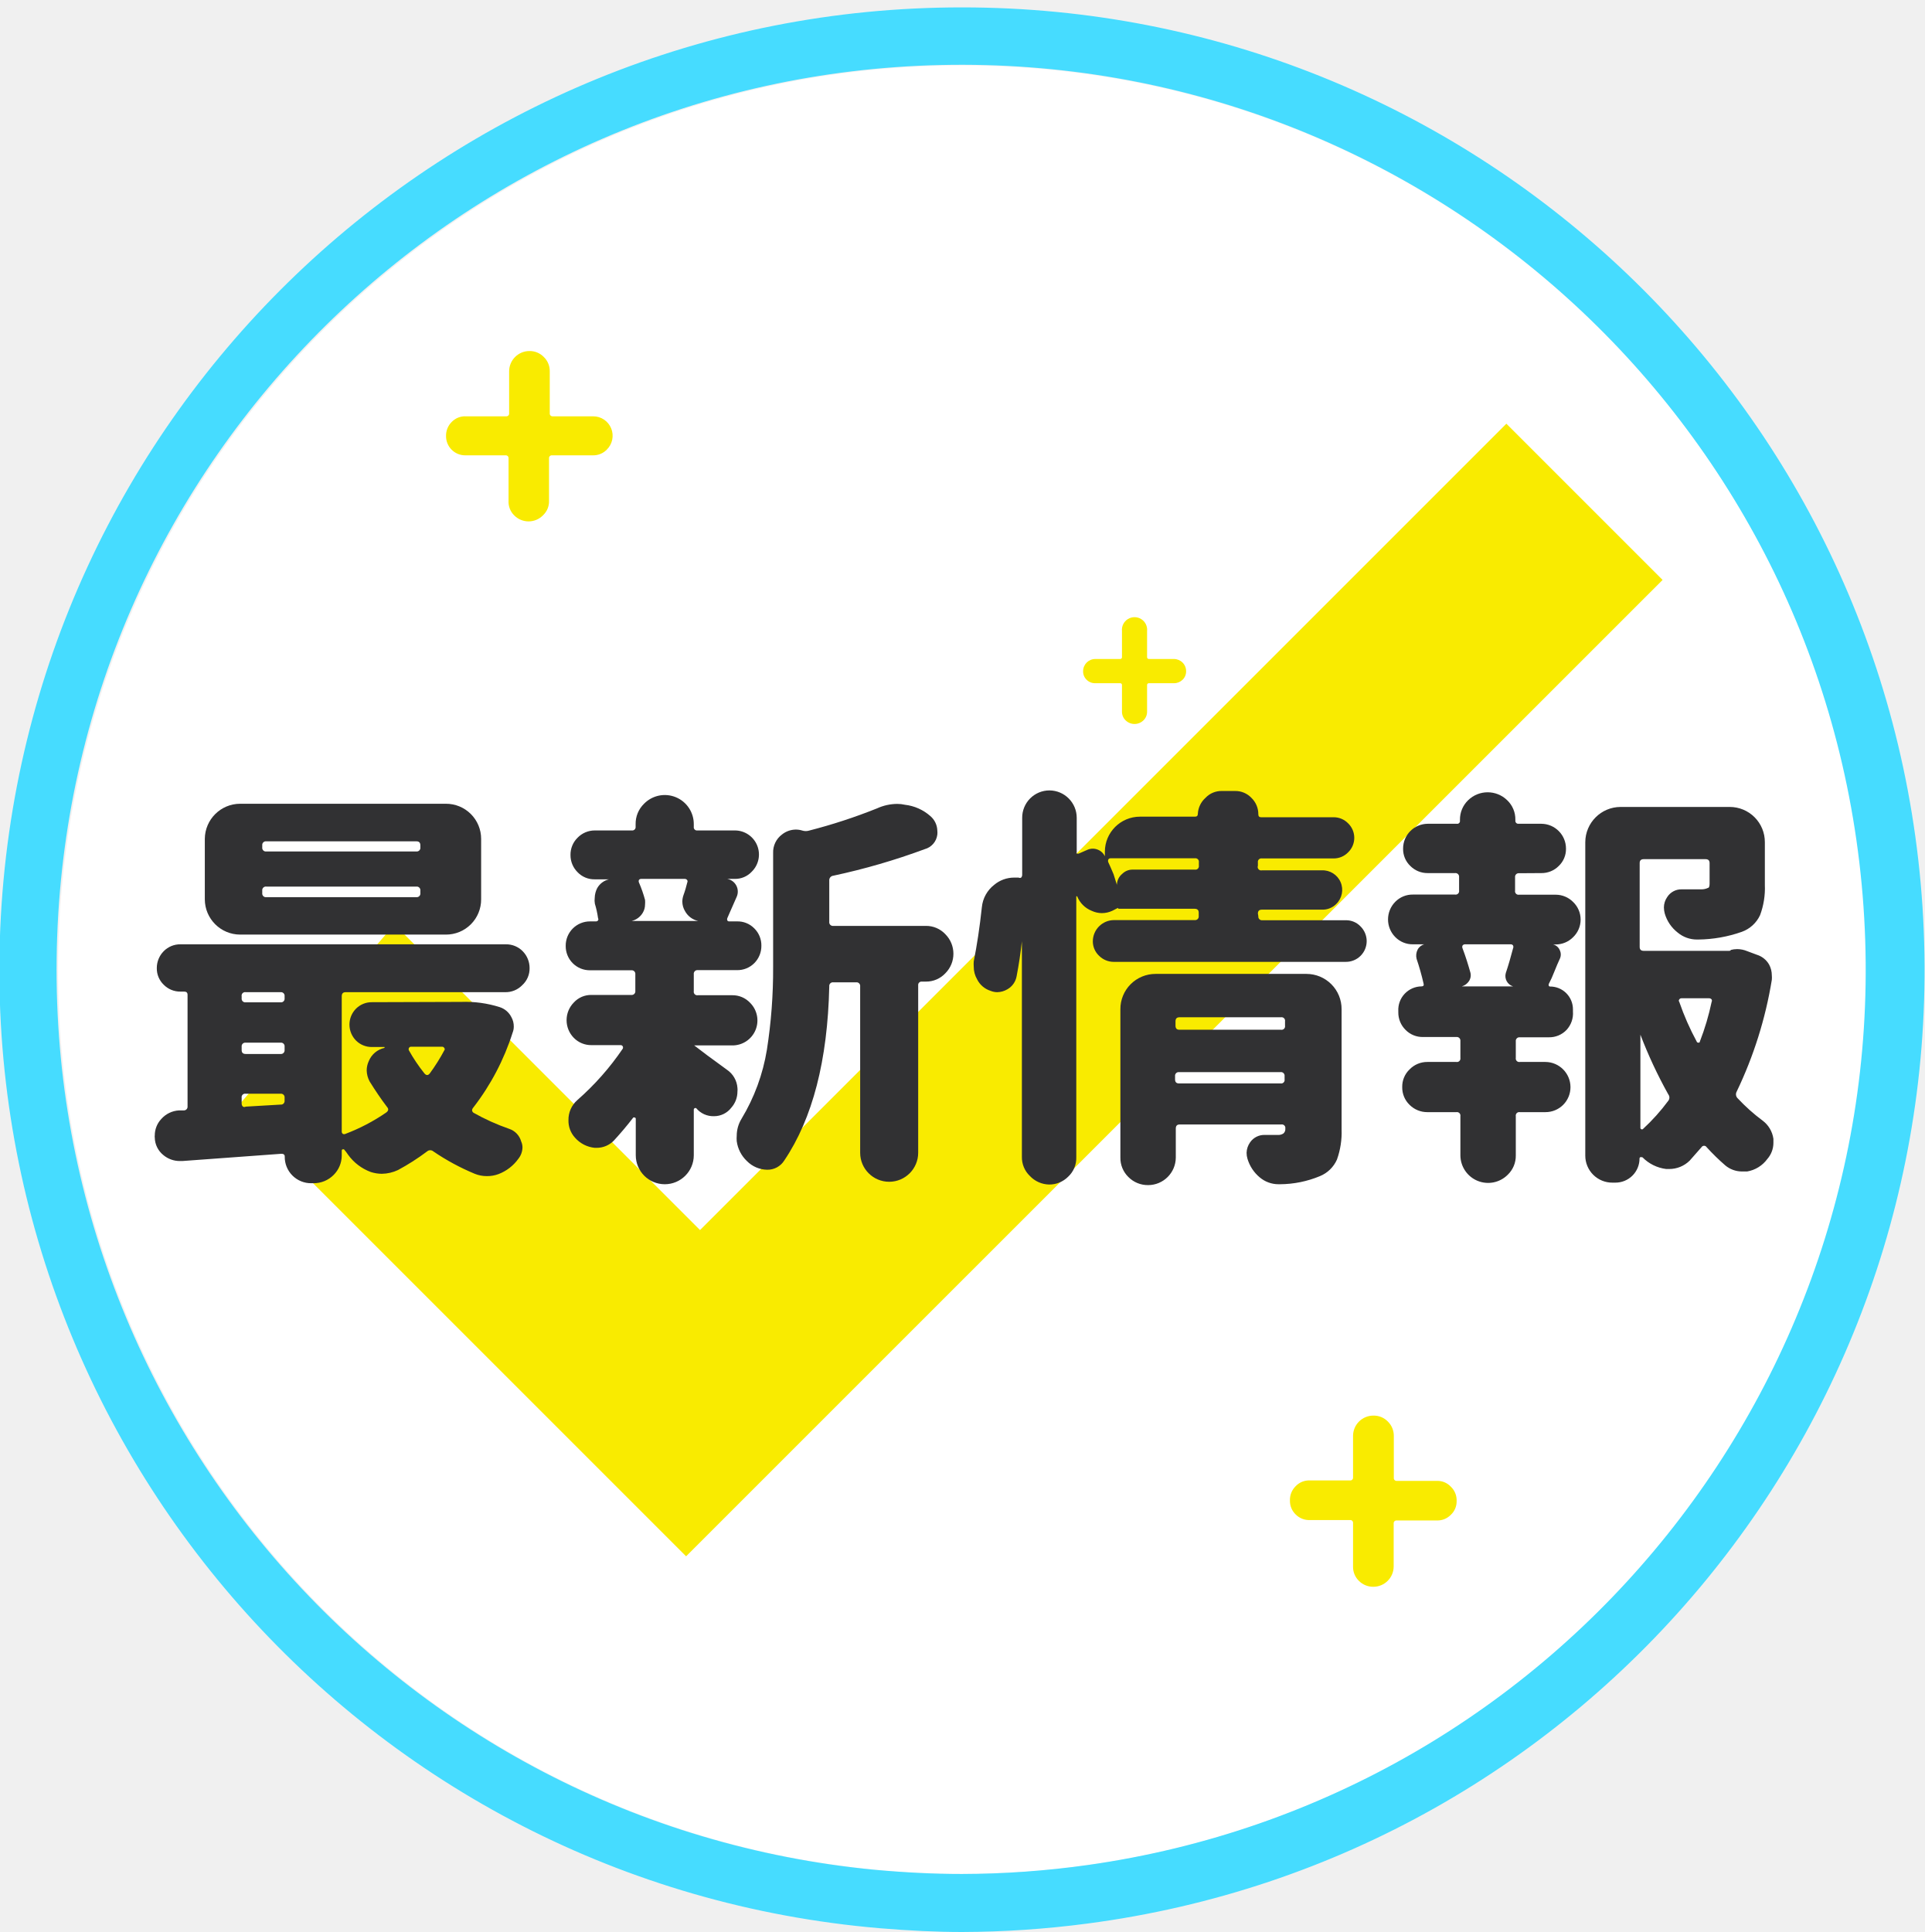
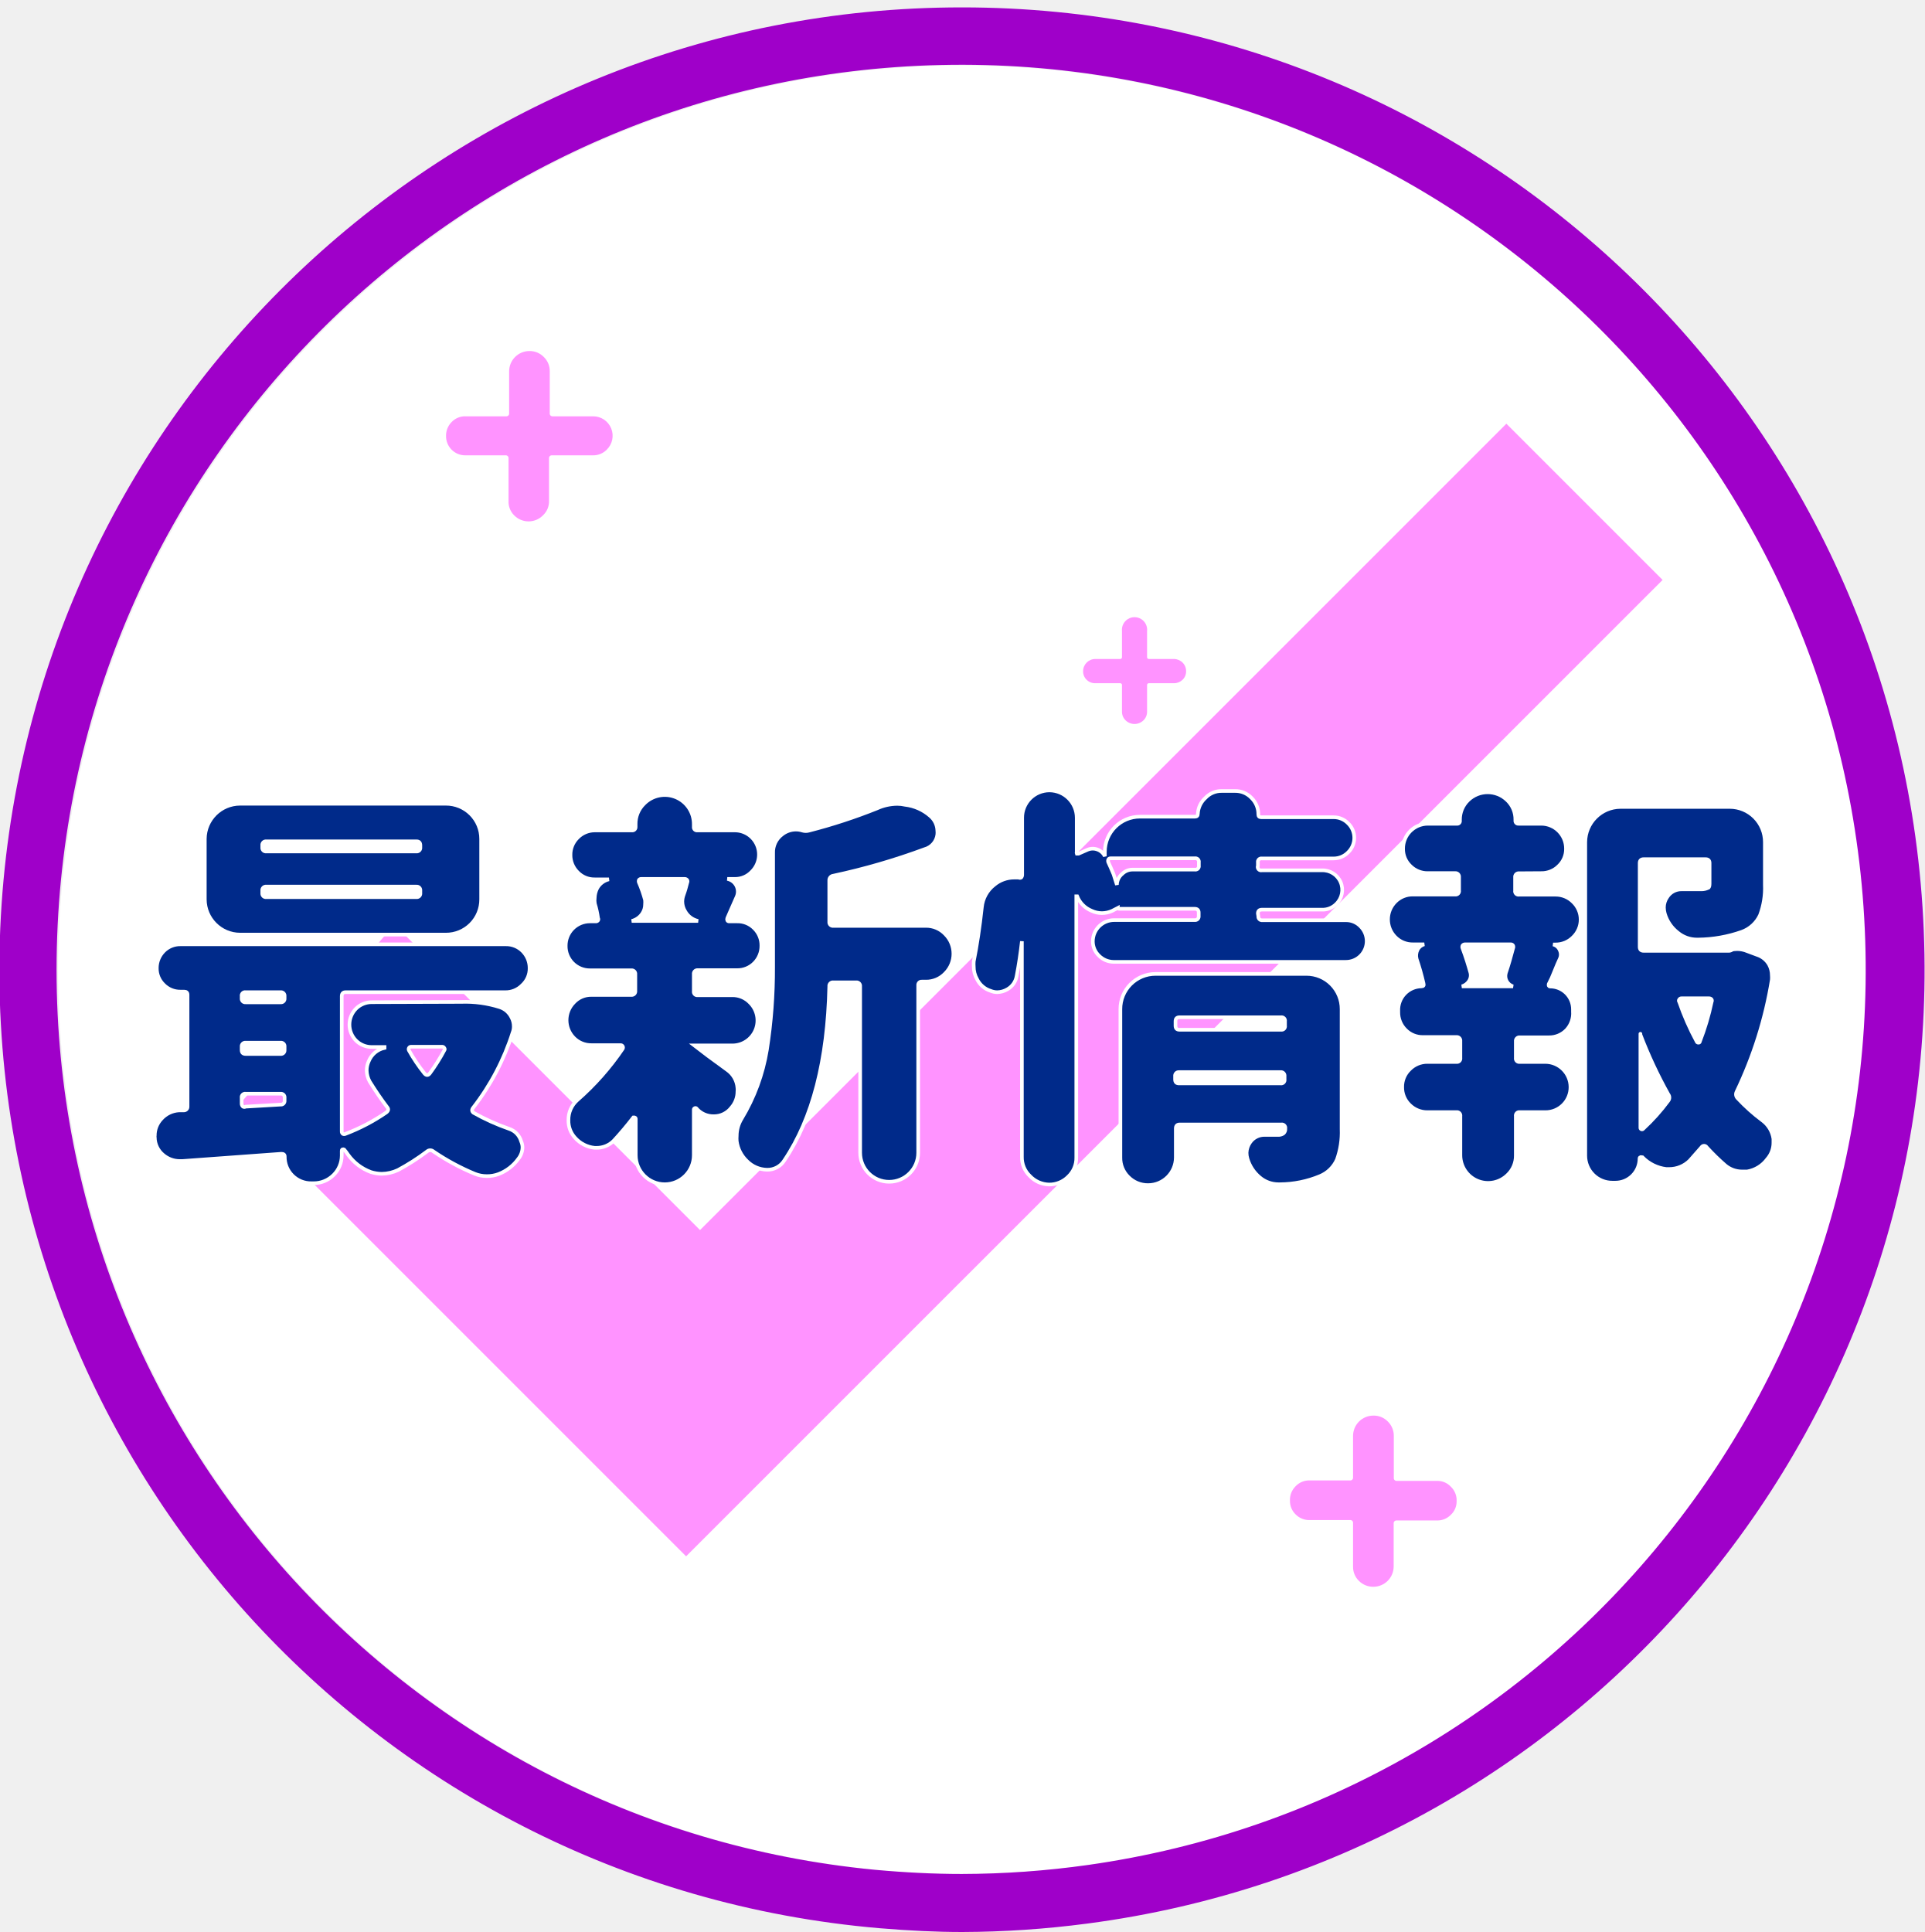
<svg xmlns="http://www.w3.org/2000/svg" id="レイヤー_1" data-name="レイヤー 1" viewBox="0 0 132.68 133.19">
  <defs>
-     <style>.cls-1{fill:#fff;}.cls-2{fill:#46dcff;}.cls-3{fill:#f9eb00;}.cls-4{fill:#313133;}</style>
+     <style>.cls-1{fill:#fff;}.cls-2{fill:#9f00c9;}.cls-3{fill:#ff93ff;}.cls-4{fill:#002a8a;}.cls-5{fill:none;stroke:#fff;stroke-width:0.25px;}</style>
  </defs>
  <path class="cls-1" d="M66.34,4.51a62.34,62.34,0,0,0-6,124.39c2,.19,4,.29,6,.29a62.42,62.42,0,0,0,62.34-62.34A62.4,62.4,0,0,0,66.34,4.51Z" />
  <path class="cls-2" d="M66.34.51a66.33,66.33,0,0,0-5.69,132.42c2.05.17,3.91.26,5.69.26a67.43,67.43,0,0,0,8.61-.58A66.33,66.33,0,0,0,66.34.51ZM75,128.57a63.17,63.17,0,0,1-8.7.62c-1.92,0-3.92-.1-6-.29A62.36,62.36,0,1,1,75,128.57Z" />
  <polygon class="cls-3" points="27.19 63.73 48.26 84.8 103.85 29.21 114.62 39.98 47.3 107.29 16.34 76.33 27.19 63.73" />
  <path class="cls-4" d="M31.8,69.07a7.86,7.86,0,0,1,2.65.36,1.37,1.37,0,0,1,.81.7,1.29,1.29,0,0,1,.16.64,1.11,1.11,0,0,1-.08.42,16.7,16.7,0,0,1-2.7,5.15c-.13.15-.12.27,0,.37a15,15,0,0,0,2.46,1.11,1.27,1.27,0,0,1,.83.87,1,1,0,0,1,.09.41,1.29,1.29,0,0,1-.28.78,3,3,0,0,1-1.37,1.06,2.23,2.23,0,0,1-.81.14,2.19,2.19,0,0,1-.83-.16,15.88,15.88,0,0,1-2.85-1.54.33.33,0,0,0-.44,0,15.64,15.64,0,0,1-2,1.28,2.69,2.69,0,0,1-1.12.26,2.55,2.55,0,0,1-.75-.12A3.36,3.36,0,0,1,24,79.61a3.58,3.58,0,0,0-.28-.37.12.12,0,0,0-.11,0s-.05,0-.05.1v.33A1.89,1.89,0,0,1,23,81a1.93,1.93,0,0,1-1.39.57h-.14a1.81,1.81,0,0,1-1.84-1.84c0-.13-.08-.19-.23-.19l-6.83.5H12.4a1.76,1.76,0,0,1-1.15-.42,1.58,1.58,0,0,1-.58-1.2.39.39,0,0,1,0-.14,1.66,1.66,0,0,1,.45-1.14,1.76,1.76,0,0,1,1.22-.59h.34a.25.25,0,0,0,.25-.27v-7.7c0-.15-.08-.22-.23-.22h-.25a1.59,1.59,0,0,1-1.17-.48,1.55,1.55,0,0,1-.47-1.14,1.65,1.65,0,0,1,.47-1.16,1.59,1.59,0,0,1,1.17-.48H34.87a1.59,1.59,0,0,1,1.17.48,1.65,1.65,0,0,1,.47,1.16A1.55,1.55,0,0,1,36,67.92a1.59,1.59,0,0,1-1.17.48h-11c-.18,0-.27.09-.27.28V78a.19.19,0,0,0,.08.17.2.2,0,0,0,.17,0,13.23,13.23,0,0,0,2.81-1.47q.25-.18.06-.39c-.41-.54-.81-1.13-1.2-1.76a1.69,1.69,0,0,1-.2-.75,1.53,1.53,0,0,1,.14-.64,1.52,1.52,0,0,1,1.09-.92v-.06a0,0,0,0,0,0,0h-.86a1.53,1.53,0,0,1-1.1-.44,1.56,1.56,0,0,1,0-2.21,1.53,1.53,0,0,1,1.1-.44ZM30.74,55.41a2.42,2.42,0,0,1,2.43,2.42V62a2.42,2.42,0,0,1-2.43,2.43H16.55A2.44,2.44,0,0,1,14.12,62V57.83a2.44,2.44,0,0,1,2.43-2.42ZM19.62,68.68a.25.25,0,0,0-.28-.28h-2.4a.24.24,0,0,0-.28.28v.14a.25.25,0,0,0,.28.28h2.4a.25.25,0,0,0,.28-.28Zm-2.68,3.2a.25.25,0,0,0-.28.28v.23c0,.18.09.27.28.27h2.4a.25.25,0,0,0,.28-.27v-.23a.25.25,0,0,0-.28-.28Zm-.28,4.21a.27.27,0,0,0,.09.2.19.19,0,0,0,.19,0l2.4-.14a.25.25,0,0,0,.28-.27v-.2a.25.25,0,0,0-.28-.28h-2.4a.24.24,0,0,0-.28.28ZM28.71,58.7a.25.25,0,0,0,.27-.28v-.14c0-.19-.09-.28-.27-.28H18.36a.25.25,0,0,0-.28.28v.14a.25.25,0,0,0,.28.28Zm0,3.15a.25.25,0,0,0,.27-.28V61.4a.25.25,0,0,0-.27-.28H18.36a.25.25,0,0,0-.28.28v.17a.25.25,0,0,0,.28.28Zm1.92,10.56a.12.12,0,0,0,0-.16.16.16,0,0,0-.14-.09H28.34a.16.16,0,0,0-.15.09.18.18,0,0,0,0,.16A11.44,11.44,0,0,0,29.26,74c.13.15.25.15.37,0A13.09,13.09,0,0,0,30.63,72.41Z" />
  <path class="cls-4" d="M50.12,73.75A1.65,1.65,0,0,1,50.84,75a1.13,1.13,0,0,1,0,.25,1.67,1.67,0,0,1-.42,1.11,1.5,1.5,0,0,1-1.2.59h0A1.53,1.53,0,0,1,48,76.4l0,0a.1.1,0,0,0-.11,0,.1.1,0,0,0-.06.09v3.15a2,2,0,1,1-4,0V77.12s0-.06-.07-.08-.08,0-.1,0c-.43.56-.88,1.09-1.34,1.59a1.64,1.64,0,0,1-1.2.5H41a2.08,2.08,0,0,1-1.36-.7,1.72,1.72,0,0,1-.45-1.2,1.8,1.8,0,0,1,.61-1.39,18.56,18.56,0,0,0,3.13-3.54.17.17,0,0,0,0-.17.16.16,0,0,0-.15-.08h-2a1.67,1.67,0,0,1-1.22-.5,1.74,1.74,0,0,1,0-2.44,1.61,1.61,0,0,1,1.22-.52h2.74a.25.25,0,0,0,.28-.28V67.17a.25.25,0,0,0-.28-.28H40.67A1.66,1.66,0,0,1,39,65.21a1.67,1.67,0,0,1,1.68-1.69h.39a.18.18,0,0,0,.16-.07.14.14,0,0,0,0-.15,6.37,6.37,0,0,0-.22-1A1.29,1.29,0,0,1,41,61.9a1.55,1.55,0,0,1,.17-.67,1.26,1.26,0,0,1,.81-.61v0H41a1.59,1.59,0,0,1-1.19-.5,1.65,1.65,0,0,1-.48-1.18,1.63,1.63,0,0,1,.48-1.18A1.65,1.65,0,0,1,41,57.25h2.56a.23.23,0,0,0,.26-.25v-.17a1.92,1.92,0,0,1,.58-1.42,2,2,0,0,1,3.43,1.42V57a.22.22,0,0,0,.25.25h2.57a1.66,1.66,0,0,1,1.18,2.84,1.56,1.56,0,0,1-1.18.5h-.51a.89.89,0,0,1,.65,1.23c-.38.85-.59,1.35-.65,1.48a.2.2,0,0,0,0,.15.13.13,0,0,0,.12.07h.53A1.61,1.61,0,0,1,52,64a1.64,1.64,0,0,1,.49,1.2,1.67,1.67,0,0,1-.49,1.2,1.64,1.64,0,0,1-1.19.48h-2.7a.25.25,0,0,0-.28.28v1.17a.24.24,0,0,0,.28.28h2.37a1.65,1.65,0,0,1,1.23.52,1.72,1.72,0,0,1-1.23,2.94H47.86s0,0,0,0a.05.05,0,0,0,0,0C48.32,72.43,49.08,73,50.12,73.75ZM47.38,60.84a.18.18,0,0,0,0-.16.2.2,0,0,0-.17-.09h-3a.19.19,0,0,0-.16.07.22.22,0,0,0,0,.18,8.53,8.53,0,0,1,.42,1.2,1.72,1.72,0,0,1,0,.31,1.1,1.1,0,0,1-.16.58,1.22,1.22,0,0,1-.76.56v0h4.58s0,0,0,0l0,0a1.36,1.36,0,0,1-.9-.67,1.29,1.29,0,0,1-.19-.67,1.36,1.36,0,0,1,.08-.44C47.23,61.41,47.31,61.12,47.38,60.84Zm10.07-.47a.31.31,0,0,0-.28.33v2.85a.25.25,0,0,0,.28.28h6.38a1.81,1.81,0,0,1,1.34.57,1.91,1.91,0,0,1,0,2.7,1.81,1.81,0,0,1-1.34.57h-.28a.23.23,0,0,0-.25.25V79.47a2,2,0,1,1-4,0V68a.25.25,0,0,0-.28-.28H57.45a.25.25,0,0,0-.28.28Q57,75.65,54.07,80a1.36,1.36,0,0,1-1.19.64h0a2,2,0,0,1-1.38-.59,2.31,2.31,0,0,1-.71-1.38,2.22,2.22,0,0,1,0-.37,2.25,2.25,0,0,1,.33-1.17,13.37,13.37,0,0,0,1.75-4.76,35.9,35.9,0,0,0,.43-5.72V58.81a1.52,1.52,0,0,1,.61-1.28,1.54,1.54,0,0,1,.95-.34,1.51,1.51,0,0,1,.46.07.8.8,0,0,0,.46,0,37.86,37.86,0,0,0,4.68-1.53,3.4,3.4,0,0,1,1.4-.31,2.33,2.33,0,0,1,.53.06,3.19,3.19,0,0,1,1.75.78,1.37,1.37,0,0,1,.48,1,1.27,1.27,0,0,1,0,.28,1.19,1.19,0,0,1-.87,1A45.36,45.36,0,0,1,57.45,60.37Z" />
  <path class="cls-4" d="M86.75,63.16a.25.25,0,0,0,.28.28H92.8a1.37,1.37,0,0,1,1,.43,1.43,1.43,0,0,1,.42,1,1.43,1.43,0,0,1-1.45,1.44h-16a1.43,1.43,0,0,1-1-.42,1.36,1.36,0,0,1-.43-1,1.47,1.47,0,0,1,1.47-1.46h5.55a.25.25,0,0,0,.28-.28v-.23c0-.18-.09-.27-.28-.27H77.16q-.09,0-.09-.06v0l-.39.2a1.71,1.71,0,0,1-.72.16,1.69,1.69,0,0,1-.7-.16,1.79,1.79,0,0,1-1-1,0,0,0,1,0-.06,0v18a1.75,1.75,0,0,1-.56,1.33,1.83,1.83,0,0,1-1.32.54A1.87,1.87,0,0,1,71,81.07a1.77,1.77,0,0,1-.55-1.33V64.89h0c-.09.81-.21,1.61-.36,2.39a1.29,1.29,0,0,1-.64.92,1.41,1.41,0,0,1-.7.2,1.2,1.2,0,0,1-.45-.09,1.56,1.56,0,0,1-.94-.8,1.71,1.71,0,0,1-.23-.87,2.38,2.38,0,0,1,0-.36c.22-1.1.41-2.34.56-3.74A2.22,2.22,0,0,1,68.54,61a2.14,2.14,0,0,1,1.37-.5h.31a.19.19,0,0,0,.18,0,.29.29,0,0,0,.07-.18V56.38a1.88,1.88,0,0,1,1.88-1.89,1.89,1.89,0,0,1,1.88,1.89v2.37a.13.13,0,0,0,0,.1s.07,0,.13,0l.64-.28a.91.91,0,0,1,.67,0,.9.9,0,0,1,.5.46h0v-.31a2.42,2.42,0,0,1,2.42-2.42h3.8c.13,0,.19-.07.19-.2A1.58,1.58,0,0,1,83.11,55a1.5,1.5,0,0,1,1.13-.47h.89a1.52,1.52,0,0,1,1.14.47,1.56,1.56,0,0,1,.48,1.14c0,.13.06.2.19.2h5a1.38,1.38,0,0,1,1,.42,1.39,1.39,0,0,1,0,2,1.38,1.38,0,0,1-1,.42H87a.24.24,0,0,0-.28.28v.22A.24.24,0,0,0,87,60h4.12a1.35,1.35,0,0,1,1,2.32,1.32,1.32,0,0,1-1,.39H87c-.19,0-.28.09-.28.27Zm-9.38-2.92a1,1,0,0,1,.71-.29h4.29a.24.24,0,0,0,.28-.28v-.22a.24.24,0,0,0-.28-.28H76.55a.16.16,0,0,0-.14.08.24.24,0,0,0,0,.2c.09.19.21.46.36.82L77,61s0,0,0,0A1,1,0,0,1,77.37,60.24Zm12.7,6.9a2.42,2.42,0,0,1,2.42,2.43v8.28a5.55,5.55,0,0,1-.32,2.09A2.19,2.19,0,0,1,91,81.08a7.25,7.25,0,0,1-2.76.56h-.11a2,2,0,0,1-1.28-.47A2.65,2.65,0,0,1,86,79.88a1.4,1.4,0,0,1-.06-.41,1.31,1.31,0,0,1,.25-.73,1.19,1.19,0,0,1,1-.5h.55l.34,0a.62.62,0,0,0,.4-.1.39.39,0,0,0,.13-.34v0a.24.24,0,0,0-.28-.28h-7c-.18,0-.27.09-.27.28v2a1.91,1.91,0,0,1-1.91,1.9,1.88,1.88,0,0,1-1.36-.56,1.83,1.83,0,0,1-.55-1.34V69.57a2.42,2.42,0,0,1,2.42-2.43Zm-1.48,3.27a.24.24,0,0,0-.28-.28h-7c-.18,0-.27.09-.27.28v.3c0,.19.09.28.27.28h7a.24.24,0,0,0,.28-.28Zm-7.58,4c0,.19.09.28.27.28h7a.24.24,0,0,0,.28-.28v-.22a.25.25,0,0,0-.28-.28h-7a.25.25,0,0,0-.27.28Z" />
  <path class="cls-4" d="M104.73,60.2a.25.25,0,0,0-.28.28v.92a.24.24,0,0,0,.28.28h2.51a1.69,1.69,0,0,1,1.21.5,1.68,1.68,0,0,1,0,2.43,1.69,1.69,0,0,1-1.21.5h-.17s0,0,0,0,0,0,0,0a.66.66,0,0,1,.46.39.69.69,0,0,1,0,.61c-.1.2-.22.5-.38.89a7.61,7.61,0,0,1-.38.84.23.23,0,0,0,0,.11.09.09,0,0,0,.08.06,1.57,1.57,0,0,1,1.59,1.58v.14A1.68,1.68,0,0,1,108,71a1.64,1.64,0,0,1-1.22.51h-2a.25.25,0,0,0-.28.28v1.14a.24.24,0,0,0,.28.28h1.76a1.74,1.74,0,0,1,1.73,1.73,1.72,1.72,0,0,1-1.73,1.73h-1.76a.24.24,0,0,0-.28.28v2.7a1.8,1.8,0,0,1-.56,1.34,1.91,1.91,0,0,1-3.26-1.34v-2.7a.24.24,0,0,0-.28-.28h-2a1.72,1.72,0,0,1-1.22-.5,1.66,1.66,0,0,1-.51-1.23,1.64,1.64,0,0,1,.51-1.22,1.69,1.69,0,0,1,1.22-.51h2a.24.24,0,0,0,.28-.28V71.77a.25.25,0,0,0-.28-.28H98.12A1.64,1.64,0,0,1,96.9,71a1.68,1.68,0,0,1-.5-1.22v-.08A1.62,1.62,0,0,1,98,68c.13,0,.18-.07.14-.2a17.21,17.21,0,0,0-.48-1.7.91.91,0,0,1,.07-.63.73.73,0,0,1,.46-.37s0,0,0,0,0,0,0,0h-.78a1.67,1.67,0,0,1-1.22-.5,1.73,1.73,0,0,1,0-2.43,1.67,1.67,0,0,1,1.22-.5h2.9a.24.24,0,0,0,.28-.28v-.92a.25.25,0,0,0-.28-.28H98.43a1.66,1.66,0,0,1-1.2-.49,1.6,1.6,0,0,1-.5-1.19,1.71,1.71,0,0,1,1.7-1.72h2a.19.19,0,0,0,.22-.22v-.06a1.85,1.85,0,0,1,.56-1.34,1.93,1.93,0,0,1,2.7,0,1.81,1.81,0,0,1,.56,1.34v.06a.2.2,0,0,0,.22.22h1.57a1.71,1.71,0,0,1,1.7,1.72,1.6,1.6,0,0,1-.5,1.19,1.66,1.66,0,0,1-1.2.49ZM104.31,68v0a.75.75,0,0,1-.5-.92c.19-.56.35-1.13.5-1.7a.23.23,0,0,0,0-.2.18.18,0,0,0-.16-.08H101a.21.21,0,0,0-.17.08.23.23,0,0,0,0,.2c.23.61.4,1.17.54,1.67a.73.73,0,0,1-.1.59.88.88,0,0,1-.49.36v0Zm15-2.51a1.74,1.74,0,0,1,.45-.06,1.81,1.81,0,0,1,.69.14l.67.25a1.47,1.47,0,0,1,.84.67,1.55,1.55,0,0,1,.19.75,1.67,1.67,0,0,1,0,.31,28.35,28.35,0,0,1-2.43,7.72.38.38,0,0,0,.08.45,12.84,12.84,0,0,0,1.71,1.53,1.89,1.89,0,0,1,.75,1.26v.28a1.69,1.69,0,0,1-.42,1.11,2.17,2.17,0,0,1-1.39.86l-.37,0a1.79,1.79,0,0,1-1.14-.42,15.07,15.07,0,0,1-1.28-1.25.21.21,0,0,0-.36,0l-.81.92a2,2,0,0,1-1.42.58h-.2a2.76,2.76,0,0,1-1.64-.81l-.06,0a.06.06,0,0,0-.08,0s-.06,0-.06.08a1.66,1.66,0,0,1-1.67,1.67h-.2a1.86,1.86,0,0,1-1.87-1.86V58.06a2.44,2.44,0,0,1,2.43-2.43h7.53a2.42,2.42,0,0,1,2.42,2.43V61a5.34,5.34,0,0,1-.33,2.09,2.21,2.21,0,0,1-1.26,1.15,9.31,9.31,0,0,1-3,.53H117a2.06,2.06,0,0,1-1.34-.48,2.57,2.57,0,0,1-.89-1.31,1.64,1.64,0,0,1-.06-.42,1.26,1.26,0,0,1,.23-.72,1.15,1.15,0,0,1,1-.53h1.37a1,1,0,0,0,.44-.1c.08,0,.11-.14.11-.29V59.5c0-.18-.09-.27-.28-.27h-4.26c-.19,0-.28.09-.28.27v5.78c0,.18.09.27.28.27h5.88A.36.36,0,0,0,119.31,65.53Zm-6.22,5.8s0-.06,0,0a.05.05,0,0,0,0,0v6.44a.11.11,0,0,0,.2.08,13.7,13.7,0,0,0,1.72-1.92.36.36,0,0,0,0-.45A31.53,31.53,0,0,1,113.09,71.33ZM118,69.07a.18.18,0,0,0,0-.17.22.22,0,0,0-.18-.08h-1.9a.17.17,0,0,0-.15.08.13.13,0,0,0,0,.17,18.26,18.26,0,0,0,1.2,2.73.11.11,0,0,0,.11.08c.06,0,.1,0,.11-.08A17.38,17.38,0,0,0,118,69.07Z" />
+   <path class="cls-5" d="M31.8,69.07a7.86,7.86,0,0,1,2.65.36,1.37,1.37,0,0,1,.81.7,1.29,1.29,0,0,1,.16.64,1.11,1.11,0,0,1-.08.42,16.7,16.7,0,0,1-2.7,5.15c-.13.15-.12.27,0,.37a15,15,0,0,0,2.46,1.11,1.27,1.27,0,0,1,.83.87,1,1,0,0,1,.09.41,1.29,1.29,0,0,1-.28.78,3,3,0,0,1-1.37,1.06,2.23,2.23,0,0,1-.81.14,2.19,2.19,0,0,1-.83-.16,15.88,15.88,0,0,1-2.85-1.54.33.33,0,0,0-.44,0,15.64,15.64,0,0,1-2,1.28,2.69,2.69,0,0,1-1.12.26,2.55,2.55,0,0,1-.75-.12A3.36,3.36,0,0,1,24,79.61a3.58,3.58,0,0,0-.28-.37.12.12,0,0,0-.11,0s-.05,0-.05.1v.33A1.89,1.89,0,0,1,23,81a1.93,1.93,0,0,1-1.39.57h-.14a1.81,1.81,0,0,1-1.84-1.84c0-.13-.08-.19-.23-.19l-6.83.5H12.4a1.76,1.76,0,0,1-1.15-.42,1.58,1.58,0,0,1-.58-1.2.39.39,0,0,1,0-.14,1.66,1.66,0,0,1,.45-1.14,1.76,1.76,0,0,1,1.22-.59h.34a.25.25,0,0,0,.25-.27v-7.7c0-.15-.08-.22-.23-.22h-.25a1.59,1.59,0,0,1-1.17-.48,1.55,1.55,0,0,1-.47-1.14,1.65,1.65,0,0,1,.47-1.16,1.59,1.59,0,0,1,1.17-.48H34.87a1.59,1.59,0,0,1,1.17.48,1.65,1.65,0,0,1,.47,1.16A1.55,1.55,0,0,1,36,67.92a1.59,1.59,0,0,1-1.17.48h-11c-.18,0-.27.09-.27.28V78a.19.19,0,0,0,.08.17.2.2,0,0,0,.17,0,13.23,13.23,0,0,0,2.81-1.47q.25-.18.06-.39c-.41-.54-.81-1.13-1.2-1.76a1.69,1.69,0,0,1-.2-.75,1.53,1.53,0,0,1,.14-.64,1.52,1.52,0,0,1,1.09-.92v-.06a0,0,0,0,0,0,0h-.86a1.53,1.53,0,0,1-1.1-.44,1.56,1.56,0,0,1,0-2.21,1.53,1.53,0,0,1,1.1-.44ZM30.74,55.41a2.42,2.42,0,0,1,2.43,2.42V62a2.42,2.42,0,0,1-2.43,2.43H16.55A2.44,2.44,0,0,1,14.12,62V57.83a2.44,2.44,0,0,1,2.43-2.42ZM19.62,68.68a.25.25,0,0,0-.28-.28h-2.4a.24.24,0,0,0-.28.28v.14a.25.25,0,0,0,.28.28h2.4a.25.25,0,0,0,.28-.28Zm-2.68,3.2a.25.25,0,0,0-.28.28v.23c0,.18.09.27.28.27h2.4a.25.25,0,0,0,.28-.27v-.23a.25.25,0,0,0-.28-.28Zm-.28,4.21a.27.27,0,0,0,.09.2.19.19,0,0,0,.19,0l2.4-.14a.25.25,0,0,0,.28-.27v-.2a.25.25,0,0,0-.28-.28h-2.4a.24.24,0,0,0-.28.28ZM28.71,58.7a.25.25,0,0,0,.27-.28v-.14c0-.19-.09-.28-.27-.28H18.36a.25.25,0,0,0-.28.28v.14a.25.25,0,0,0,.28.28Zm0,3.15a.25.25,0,0,0,.27-.28V61.4a.25.25,0,0,0-.27-.28H18.36a.25.25,0,0,0-.28.28v.17a.25.25,0,0,0,.28.28Zm1.92,10.56a.12.12,0,0,0,0-.16.16.16,0,0,0-.14-.09H28.34a.16.16,0,0,0-.15.09.18.18,0,0,0,0,.16A11.44,11.44,0,0,0,29.26,74c.13.15.25.15.37,0A13.09,13.09,0,0,0,30.63,72.41Z" />
+   <path class="cls-5" d="M50.12,73.75A1.65,1.65,0,0,1,50.84,75a1.13,1.13,0,0,1,0,.25,1.67,1.67,0,0,1-.42,1.11,1.5,1.5,0,0,1-1.2.59h0A1.53,1.53,0,0,1,48,76.4l0,0a.1.1,0,0,0-.11,0,.1.1,0,0,0-.06.09v3.15a2,2,0,1,1-4,0V77.12s0-.06-.07-.08-.08,0-.1,0c-.43.56-.88,1.09-1.34,1.59a1.64,1.64,0,0,1-1.2.5H41a2.08,2.08,0,0,1-1.36-.7,1.72,1.72,0,0,1-.45-1.2,1.8,1.8,0,0,1,.61-1.39,18.56,18.56,0,0,0,3.13-3.54.17.17,0,0,0,0-.17.16.16,0,0,0-.15-.08h-2a1.67,1.67,0,0,1-1.22-.5,1.74,1.74,0,0,1,0-2.44,1.61,1.61,0,0,1,1.22-.52h2.74a.25.25,0,0,0,.28-.28V67.17a.25.25,0,0,0-.28-.28H40.67A1.66,1.66,0,0,1,39,65.21a1.67,1.67,0,0,1,1.68-1.69h.39a.18.18,0,0,0,.16-.07.14.14,0,0,0,0-.15,6.37,6.37,0,0,0-.22-1A1.29,1.29,0,0,1,41,61.9a1.55,1.55,0,0,1,.17-.67,1.26,1.26,0,0,1,.81-.61v0H41a1.59,1.59,0,0,1-1.19-.5,1.65,1.65,0,0,1-.48-1.18,1.63,1.63,0,0,1,.48-1.18A1.65,1.65,0,0,1,41,57.25h2.56a.23.23,0,0,0,.26-.25v-.17a1.92,1.92,0,0,1,.58-1.42,2,2,0,0,1,3.43,1.42V57a.22.22,0,0,0,.25.25h2.57a1.66,1.66,0,0,1,1.18,2.84,1.56,1.56,0,0,1-1.18.5h-.51a.89.89,0,0,1,.65,1.23c-.38.85-.59,1.35-.65,1.48a.2.2,0,0,0,0,.15.13.13,0,0,0,.12.07h.53A1.61,1.61,0,0,1,52,64a1.64,1.64,0,0,1,.49,1.2,1.67,1.67,0,0,1-.49,1.2,1.64,1.64,0,0,1-1.19.48h-2.7a.25.25,0,0,0-.28.28v1.17a.24.24,0,0,0,.28.28h2.37a1.65,1.65,0,0,1,1.23.52,1.72,1.72,0,0,1-1.23,2.94H47.86s0,0,0,0a.05.05,0,0,0,0,0C48.32,72.43,49.08,73,50.12,73.75ZM47.38,60.84a.18.18,0,0,0,0-.16.2.2,0,0,0-.17-.09h-3a.19.19,0,0,0-.16.07.22.22,0,0,0,0,.18,8.53,8.53,0,0,1,.42,1.2,1.72,1.72,0,0,1,0,.31,1.1,1.1,0,0,1-.16.58,1.22,1.22,0,0,1-.76.56v0h4.58s0,0,0,0l0,0a1.36,1.36,0,0,1-.9-.67,1.29,1.29,0,0,1-.19-.67,1.36,1.36,0,0,1,.08-.44C47.23,61.41,47.31,61.12,47.38,60.84Zm10.07-.47a.31.31,0,0,0-.28.33v2.85a.25.25,0,0,0,.28.28h6.38a1.81,1.81,0,0,1,1.34.57,1.91,1.91,0,0,1,0,2.7,1.81,1.81,0,0,1-1.34.57h-.28a.23.23,0,0,0-.25.25V79.47a2,2,0,1,1-4,0V68a.25.25,0,0,0-.28-.28H57.45a.25.25,0,0,0-.28.28Q57,75.65,54.07,80a1.36,1.36,0,0,1-1.19.64h0a2,2,0,0,1-1.38-.59,2.31,2.31,0,0,1-.71-1.38,2.22,2.22,0,0,1,0-.37,2.25,2.25,0,0,1,.33-1.17,13.37,13.37,0,0,0,1.75-4.76,35.9,35.9,0,0,0,.43-5.72V58.81a1.52,1.52,0,0,1,.61-1.28,1.54,1.54,0,0,1,.95-.34,1.51,1.51,0,0,1,.46.07.8.8,0,0,0,.46,0,37.86,37.86,0,0,0,4.68-1.53,3.4,3.4,0,0,1,1.4-.31,2.33,2.33,0,0,1,.53.06,3.19,3.19,0,0,1,1.75.78,1.37,1.37,0,0,1,.48,1,1.27,1.27,0,0,1,0,.28,1.19,1.19,0,0,1-.87,1A45.36,45.36,0,0,1,57.45,60.37Z" />
+   <path class="cls-5" d="M86.75,63.16a.25.25,0,0,0,.28.28H92.8a1.37,1.37,0,0,1,1,.43,1.43,1.43,0,0,1,.42,1,1.43,1.43,0,0,1-1.45,1.44h-16a1.43,1.43,0,0,1-1-.42,1.36,1.36,0,0,1-.43-1,1.47,1.47,0,0,1,1.47-1.46h5.55a.25.25,0,0,0,.28-.28v-.23c0-.18-.09-.27-.28-.27H77.16q-.09,0-.09-.06v0l-.39.2a1.71,1.71,0,0,1-.72.16,1.69,1.69,0,0,1-.7-.16,1.79,1.79,0,0,1-1-1,0,0,0,1,0-.06,0v18a1.75,1.75,0,0,1-.56,1.33,1.83,1.83,0,0,1-1.32.54A1.87,1.87,0,0,1,71,81.07a1.77,1.77,0,0,1-.55-1.33V64.89h0c-.09.81-.21,1.61-.36,2.39a1.29,1.29,0,0,1-.64.92,1.41,1.41,0,0,1-.7.2,1.2,1.2,0,0,1-.45-.09,1.56,1.56,0,0,1-.94-.8,1.71,1.71,0,0,1-.23-.87,2.38,2.38,0,0,1,0-.36c.22-1.1.41-2.34.56-3.74A2.22,2.22,0,0,1,68.54,61a2.14,2.14,0,0,1,1.37-.5h.31a.19.19,0,0,0,.18,0,.29.29,0,0,0,.07-.18V56.38a1.88,1.88,0,0,1,1.88-1.89,1.89,1.89,0,0,1,1.88,1.89v2.37a.13.13,0,0,0,0,.1s.07,0,.13,0l.64-.28a.91.91,0,0,1,.67,0,.9.9,0,0,1,.5.46h0v-.31a2.42,2.42,0,0,1,2.42-2.42h3.8c.13,0,.19-.07.19-.2A1.58,1.58,0,0,1,83.11,55a1.5,1.5,0,0,1,1.13-.47h.89a1.52,1.52,0,0,1,1.14.47,1.56,1.56,0,0,1,.48,1.14c0,.13.06.2.19.2h5a1.38,1.38,0,0,1,1,.42,1.39,1.39,0,0,1,0,2,1.38,1.38,0,0,1-1,.42H87a.24.24,0,0,0-.28.28v.22A.24.24,0,0,0,87,60h4.12a1.35,1.35,0,0,1,1,2.32,1.32,1.32,0,0,1-1,.39H87c-.19,0-.28.09-.28.27Zm-9.38-2.92a1,1,0,0,1,.71-.29h4.29a.24.24,0,0,0,.28-.28v-.22a.24.24,0,0,0-.28-.28H76.55a.16.16,0,0,0-.14.08.24.24,0,0,0,0,.2c.09.19.21.46.36.82L77,61s0,0,0,0A1,1,0,0,1,77.37,60.24Zm12.7,6.9a2.42,2.42,0,0,1,2.42,2.43v8.28a5.55,5.55,0,0,1-.32,2.09A2.19,2.19,0,0,1,91,81.08a7.25,7.25,0,0,1-2.76.56h-.11a2,2,0,0,1-1.28-.47A2.65,2.65,0,0,1,86,79.88a1.4,1.4,0,0,1-.06-.41,1.31,1.31,0,0,1,.25-.73,1.19,1.19,0,0,1,1-.5h.55l.34,0a.62.62,0,0,0,.4-.1.39.39,0,0,0,.13-.34v0a.24.24,0,0,0-.28-.28h-7c-.18,0-.27.09-.27.28v2a1.91,1.91,0,0,1-1.91,1.9,1.88,1.88,0,0,1-1.36-.56,1.83,1.83,0,0,1-.55-1.34V69.57a2.42,2.42,0,0,1,2.42-2.43Zm-1.48,3.27a.24.24,0,0,0-.28-.28h-7c-.18,0-.27.09-.27.28v.3c0,.19.09.28.27.28h7a.24.24,0,0,0,.28-.28Zm-7.58,4c0,.19.09.28.27.28h7a.24.24,0,0,0,.28-.28v-.22a.25.25,0,0,0-.28-.28h-7a.25.25,0,0,0-.27.28Z" />
+   <path class="cls-5" d="M104.73,60.2a.25.25,0,0,0-.28.28v.92a.24.24,0,0,0,.28.28h2.51a1.69,1.69,0,0,1,1.21.5,1.68,1.68,0,0,1,0,2.43,1.69,1.69,0,0,1-1.21.5h-.17s0,0,0,0,0,0,0,0a.66.66,0,0,1,.46.39.69.69,0,0,1,0,.61c-.1.2-.22.5-.38.89a7.61,7.61,0,0,1-.38.84.23.23,0,0,0,0,.11.09.09,0,0,0,.08.06,1.57,1.57,0,0,1,1.59,1.58v.14A1.68,1.68,0,0,1,108,71a1.64,1.64,0,0,1-1.22.51h-2a.25.25,0,0,0-.28.28v1.14a.24.24,0,0,0,.28.28h1.76a1.74,1.74,0,0,1,1.73,1.73,1.72,1.72,0,0,1-1.73,1.73h-1.76a.24.24,0,0,0-.28.28v2.7a1.8,1.8,0,0,1-.56,1.34,1.91,1.91,0,0,1-3.26-1.34v-2.7a.24.24,0,0,0-.28-.28h-2a1.72,1.72,0,0,1-1.22-.5,1.66,1.66,0,0,1-.51-1.23,1.64,1.64,0,0,1,.51-1.22,1.69,1.69,0,0,1,1.22-.51h2a.24.24,0,0,0,.28-.28V71.77a.25.25,0,0,0-.28-.28H98.12A1.64,1.64,0,0,1,96.9,71a1.68,1.68,0,0,1-.5-1.22v-.08A1.62,1.62,0,0,1,98,68c.13,0,.18-.07.14-.2a17.21,17.21,0,0,0-.48-1.7.91.91,0,0,1,.07-.63.73.73,0,0,1,.46-.37s0,0,0,0,0,0,0,0h-.78a1.67,1.67,0,0,1-1.22-.5,1.73,1.73,0,0,1,0-2.43,1.67,1.67,0,0,1,1.22-.5h2.9a.24.24,0,0,0,.28-.28v-.92a.25.25,0,0,0-.28-.28H98.43a1.66,1.66,0,0,1-1.2-.49,1.6,1.6,0,0,1-.5-1.19,1.71,1.71,0,0,1,1.7-1.72h2a.19.19,0,0,0,.22-.22v-.06a1.85,1.85,0,0,1,.56-1.34,1.93,1.93,0,0,1,2.7,0,1.81,1.81,0,0,1,.56,1.34v.06a.2.2,0,0,0,.22.22h1.57a1.71,1.71,0,0,1,1.7,1.72,1.6,1.6,0,0,1-.5,1.19,1.66,1.66,0,0,1-1.2.49ZM104.31,68v0a.75.75,0,0,1-.5-.92c.19-.56.35-1.13.5-1.7a.23.23,0,0,0,0-.2.18.18,0,0,0-.16-.08H101a.21.21,0,0,0-.17.08.23.23,0,0,0,0,.2c.23.61.4,1.17.54,1.67a.73.73,0,0,1-.1.59.88.88,0,0,1-.49.36v0Zm15-2.51a1.74,1.74,0,0,1,.45-.06,1.81,1.81,0,0,1,.69.14l.67.25a1.47,1.47,0,0,1,.84.67,1.55,1.55,0,0,1,.19.75,1.67,1.67,0,0,1,0,.31,28.35,28.35,0,0,1-2.43,7.72.38.38,0,0,0,.08.45,12.84,12.84,0,0,0,1.71,1.53,1.89,1.89,0,0,1,.75,1.26v.28a1.69,1.69,0,0,1-.42,1.11,2.17,2.17,0,0,1-1.39.86l-.37,0a1.79,1.79,0,0,1-1.14-.42,15.07,15.07,0,0,1-1.28-1.25.21.21,0,0,0-.36,0l-.81.92a2,2,0,0,1-1.42.58h-.2a2.76,2.76,0,0,1-1.64-.81l-.06,0a.06.06,0,0,0-.08,0s-.06,0-.06.08a1.66,1.66,0,0,1-1.67,1.67h-.2a1.86,1.86,0,0,1-1.87-1.86V58.06a2.44,2.44,0,0,1,2.43-2.43h7.53a2.42,2.42,0,0,1,2.42,2.43V61a5.34,5.34,0,0,1-.33,2.09,2.21,2.21,0,0,1-1.26,1.15,9.31,9.31,0,0,1-3,.53H117a2.06,2.06,0,0,1-1.34-.48,2.57,2.57,0,0,1-.89-1.31,1.64,1.64,0,0,1-.06-.42,1.26,1.26,0,0,1,.23-.72,1.15,1.15,0,0,1,1-.53h1.37a1,1,0,0,0,.44-.1c.08,0,.11-.14.11-.29V59.5c0-.18-.09-.27-.28-.27h-4.26c-.19,0-.28.09-.28.27v5.78c0,.18.09.27.28.27h5.88A.36.36,0,0,0,119.31,65.53Zm-6.22,5.8s0-.06,0,0a.05.05,0,0,0,0,0v6.44a.11.11,0,0,0,.2.08,13.7,13.7,0,0,0,1.72-1.92.36.36,0,0,0,0-.45A31.53,31.53,0,0,1,113.09,71.33ZM118,69.07a.18.18,0,0,0,0-.17.22.22,0,0,0-.18-.08h-1.9a.17.17,0,0,0-.15.08.13.13,0,0,0,0,.17,18.26,18.26,0,0,0,1.2,2.73.11.11,0,0,0,.11.08c.06,0,.1,0,.11-.08A17.38,17.38,0,0,0,118,69.07Z" />
  <path class="cls-3" d="M35.06,34.52V31.6a.19.19,0,0,0-.21-.21H32.09a1.32,1.32,0,0,1-1.34-1.34,1.33,1.33,0,0,1,.38-.95,1.28,1.28,0,0,1,1-.4h2.76a.19.19,0,0,0,.21-.21V25.61a1.4,1.4,0,0,1,1.39-1.41,1.35,1.35,0,0,1,1,.41,1.34,1.34,0,0,1,.41,1v2.88a.19.19,0,0,0,.21.21h2.78a1.34,1.34,0,0,1,.94,2.3,1.29,1.29,0,0,1-.94.39H38.06a.19.19,0,0,0-.21.21v2.92a1.31,1.31,0,0,1-.41,1,1.39,1.39,0,0,1-2,0A1.31,1.31,0,0,1,35.06,34.52Z" />
  <path class="cls-3" d="M93.28,108V105a.19.19,0,0,0-.21-.21H90.32a1.3,1.3,0,0,1-1-.39,1.28,1.28,0,0,1-.39-.94,1.32,1.32,0,0,1,.39-1,1.28,1.28,0,0,1,1-.4h2.75a.19.19,0,0,0,.21-.21V99a1.4,1.4,0,0,1,1.4-1.41,1.35,1.35,0,0,1,1,.41,1.37,1.37,0,0,1,.41,1v2.88a.19.19,0,0,0,.21.21h2.78a1.26,1.26,0,0,1,.94.4,1.29,1.29,0,0,1,.4,1,1.25,1.25,0,0,1-.4.94,1.29,1.29,0,0,1-.94.39H96.29a.19.19,0,0,0-.21.21V108a1.4,1.4,0,0,1-1.4,1.39,1.38,1.38,0,0,1-1-.41A1.34,1.34,0,0,1,93.28,108Z" />
  <path class="cls-3" d="M77.35,49.05V47.23a.12.12,0,0,0-.13-.13H75.5a.81.81,0,0,1-.59-.24.79.79,0,0,1-.24-.59.84.84,0,0,1,.83-.84h1.72a.12.12,0,0,0,.13-.13V43.51a.87.87,0,1,1,1.73,0V45.3a.12.12,0,0,0,.13.13h1.73a.85.85,0,0,1,.59.25.82.82,0,0,1,.24.59.79.79,0,0,1-.24.59.84.84,0,0,1-.59.24H79.21a.12.12,0,0,0-.13.13v1.82a.82.82,0,0,1-.25.61.88.88,0,0,1-1.23,0A.82.82,0,0,1,77.35,49.05Z" />
</svg>
